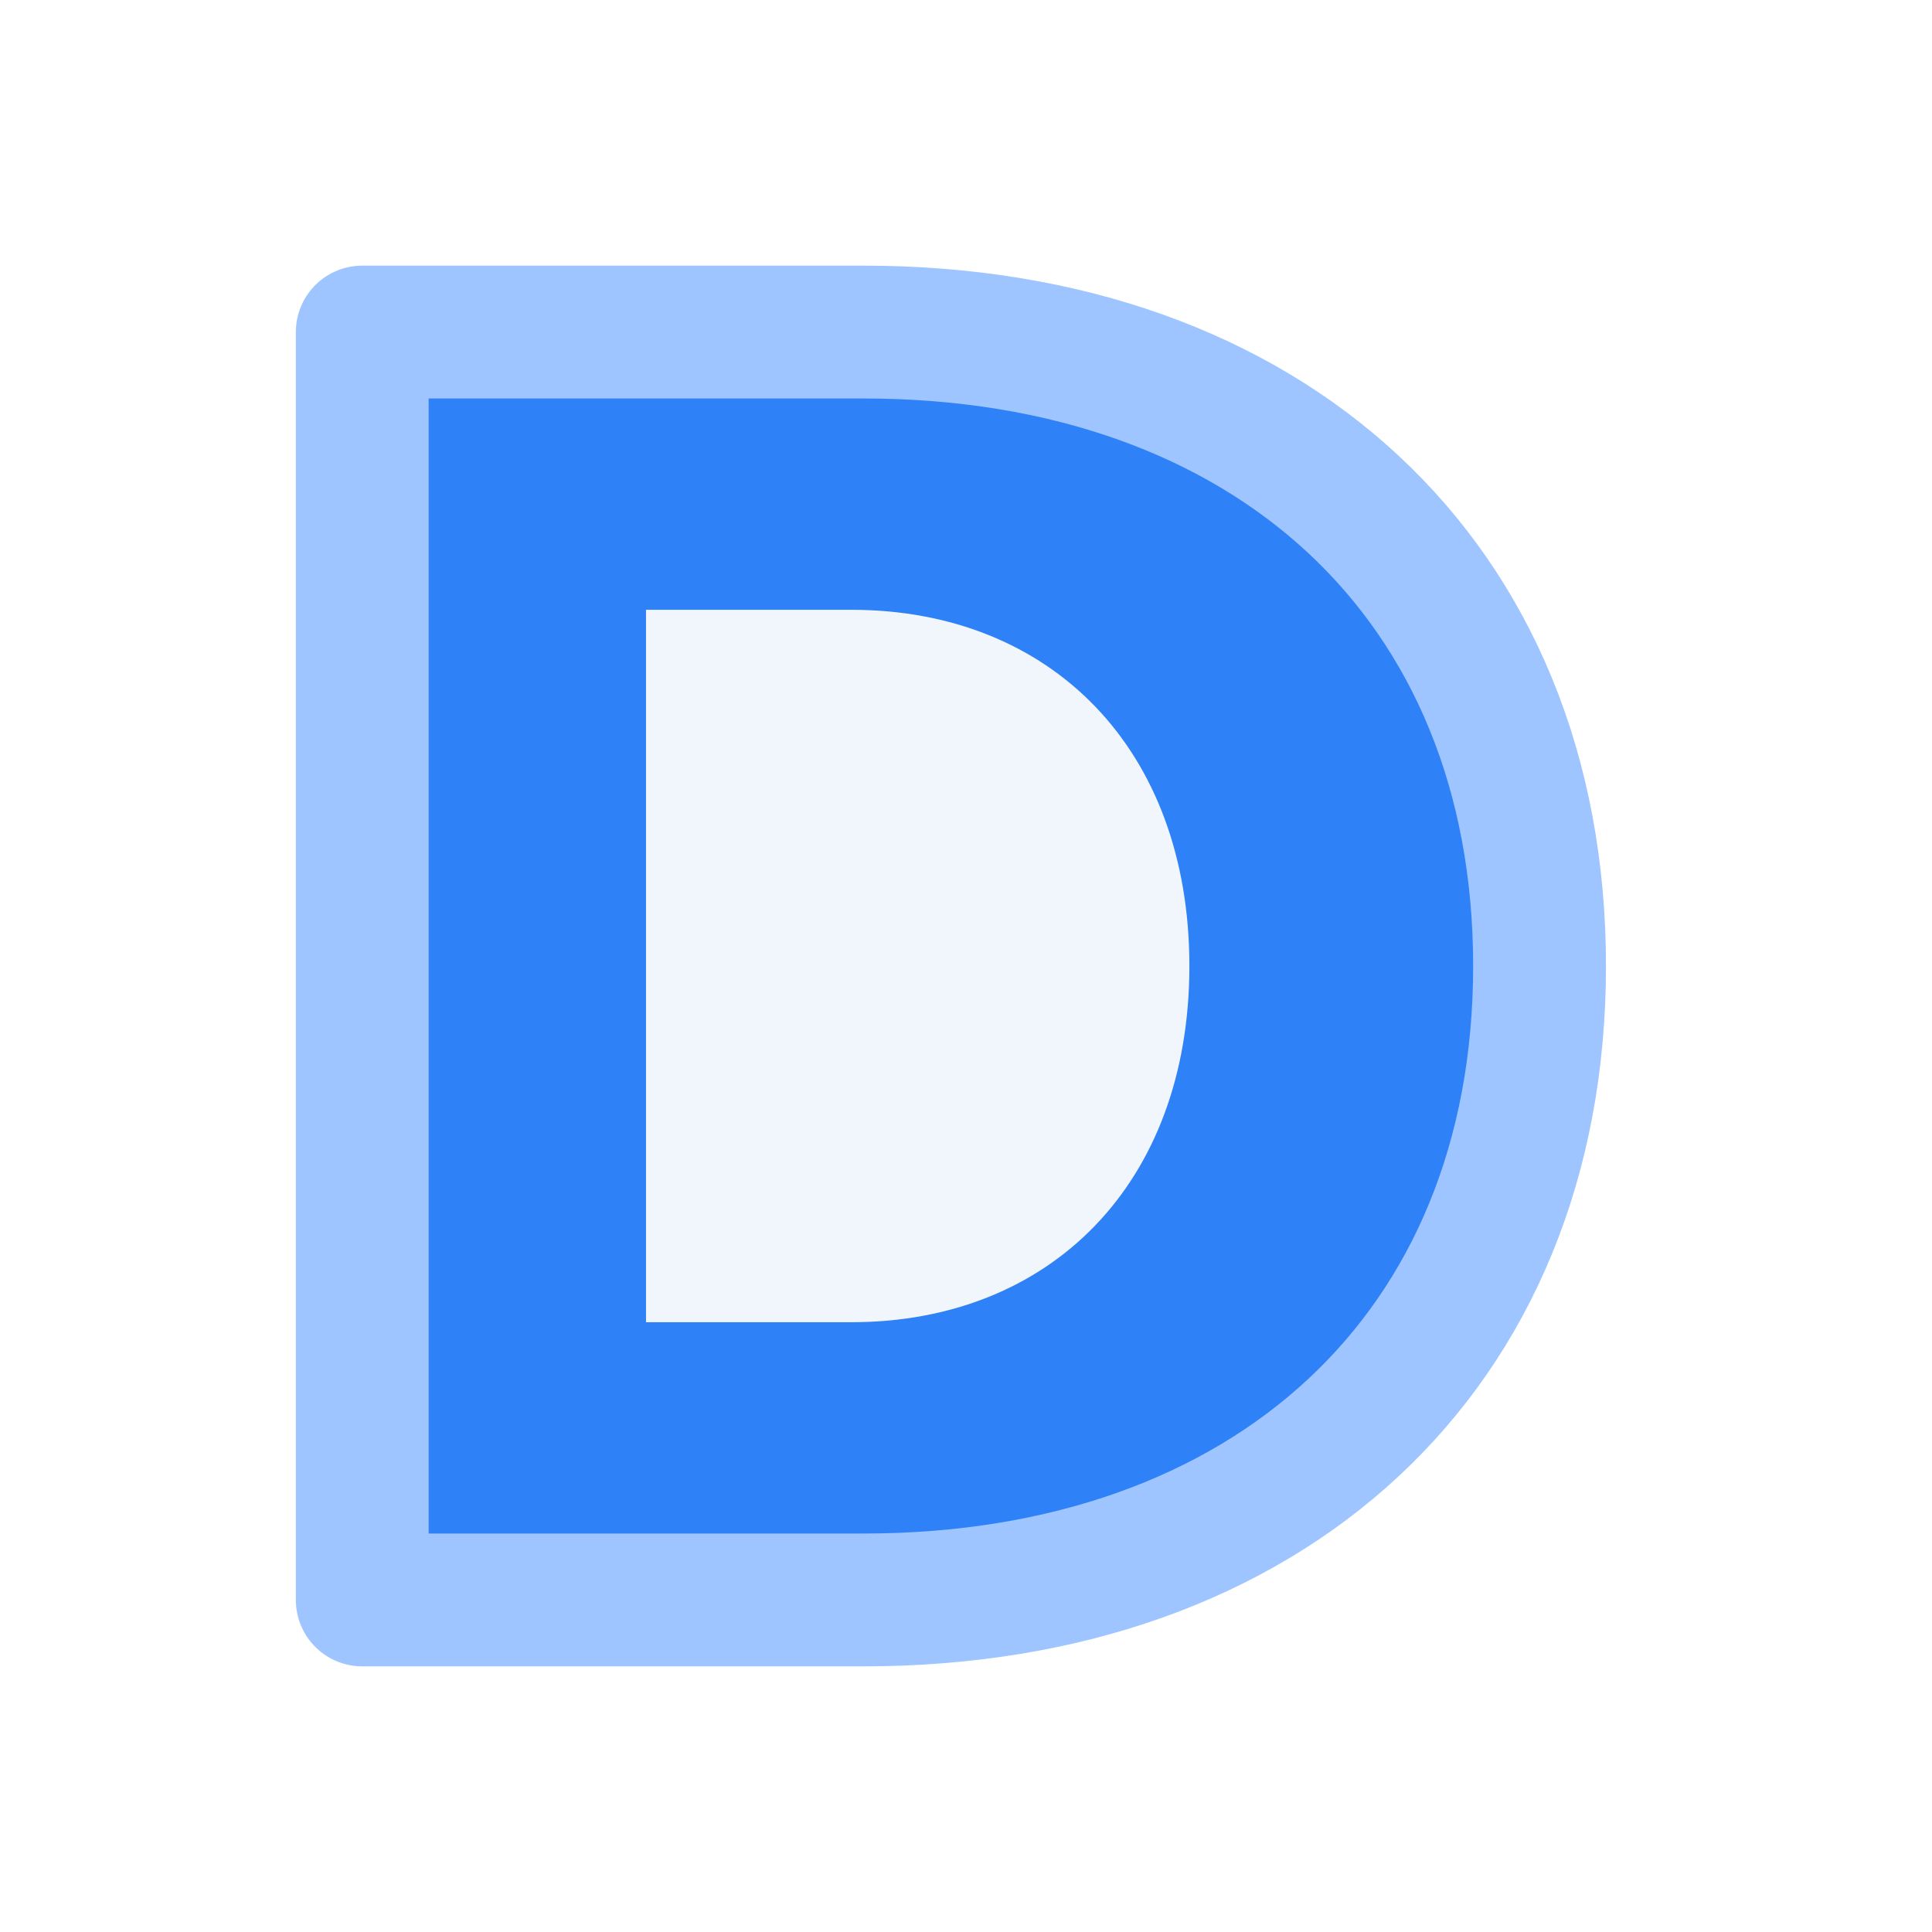
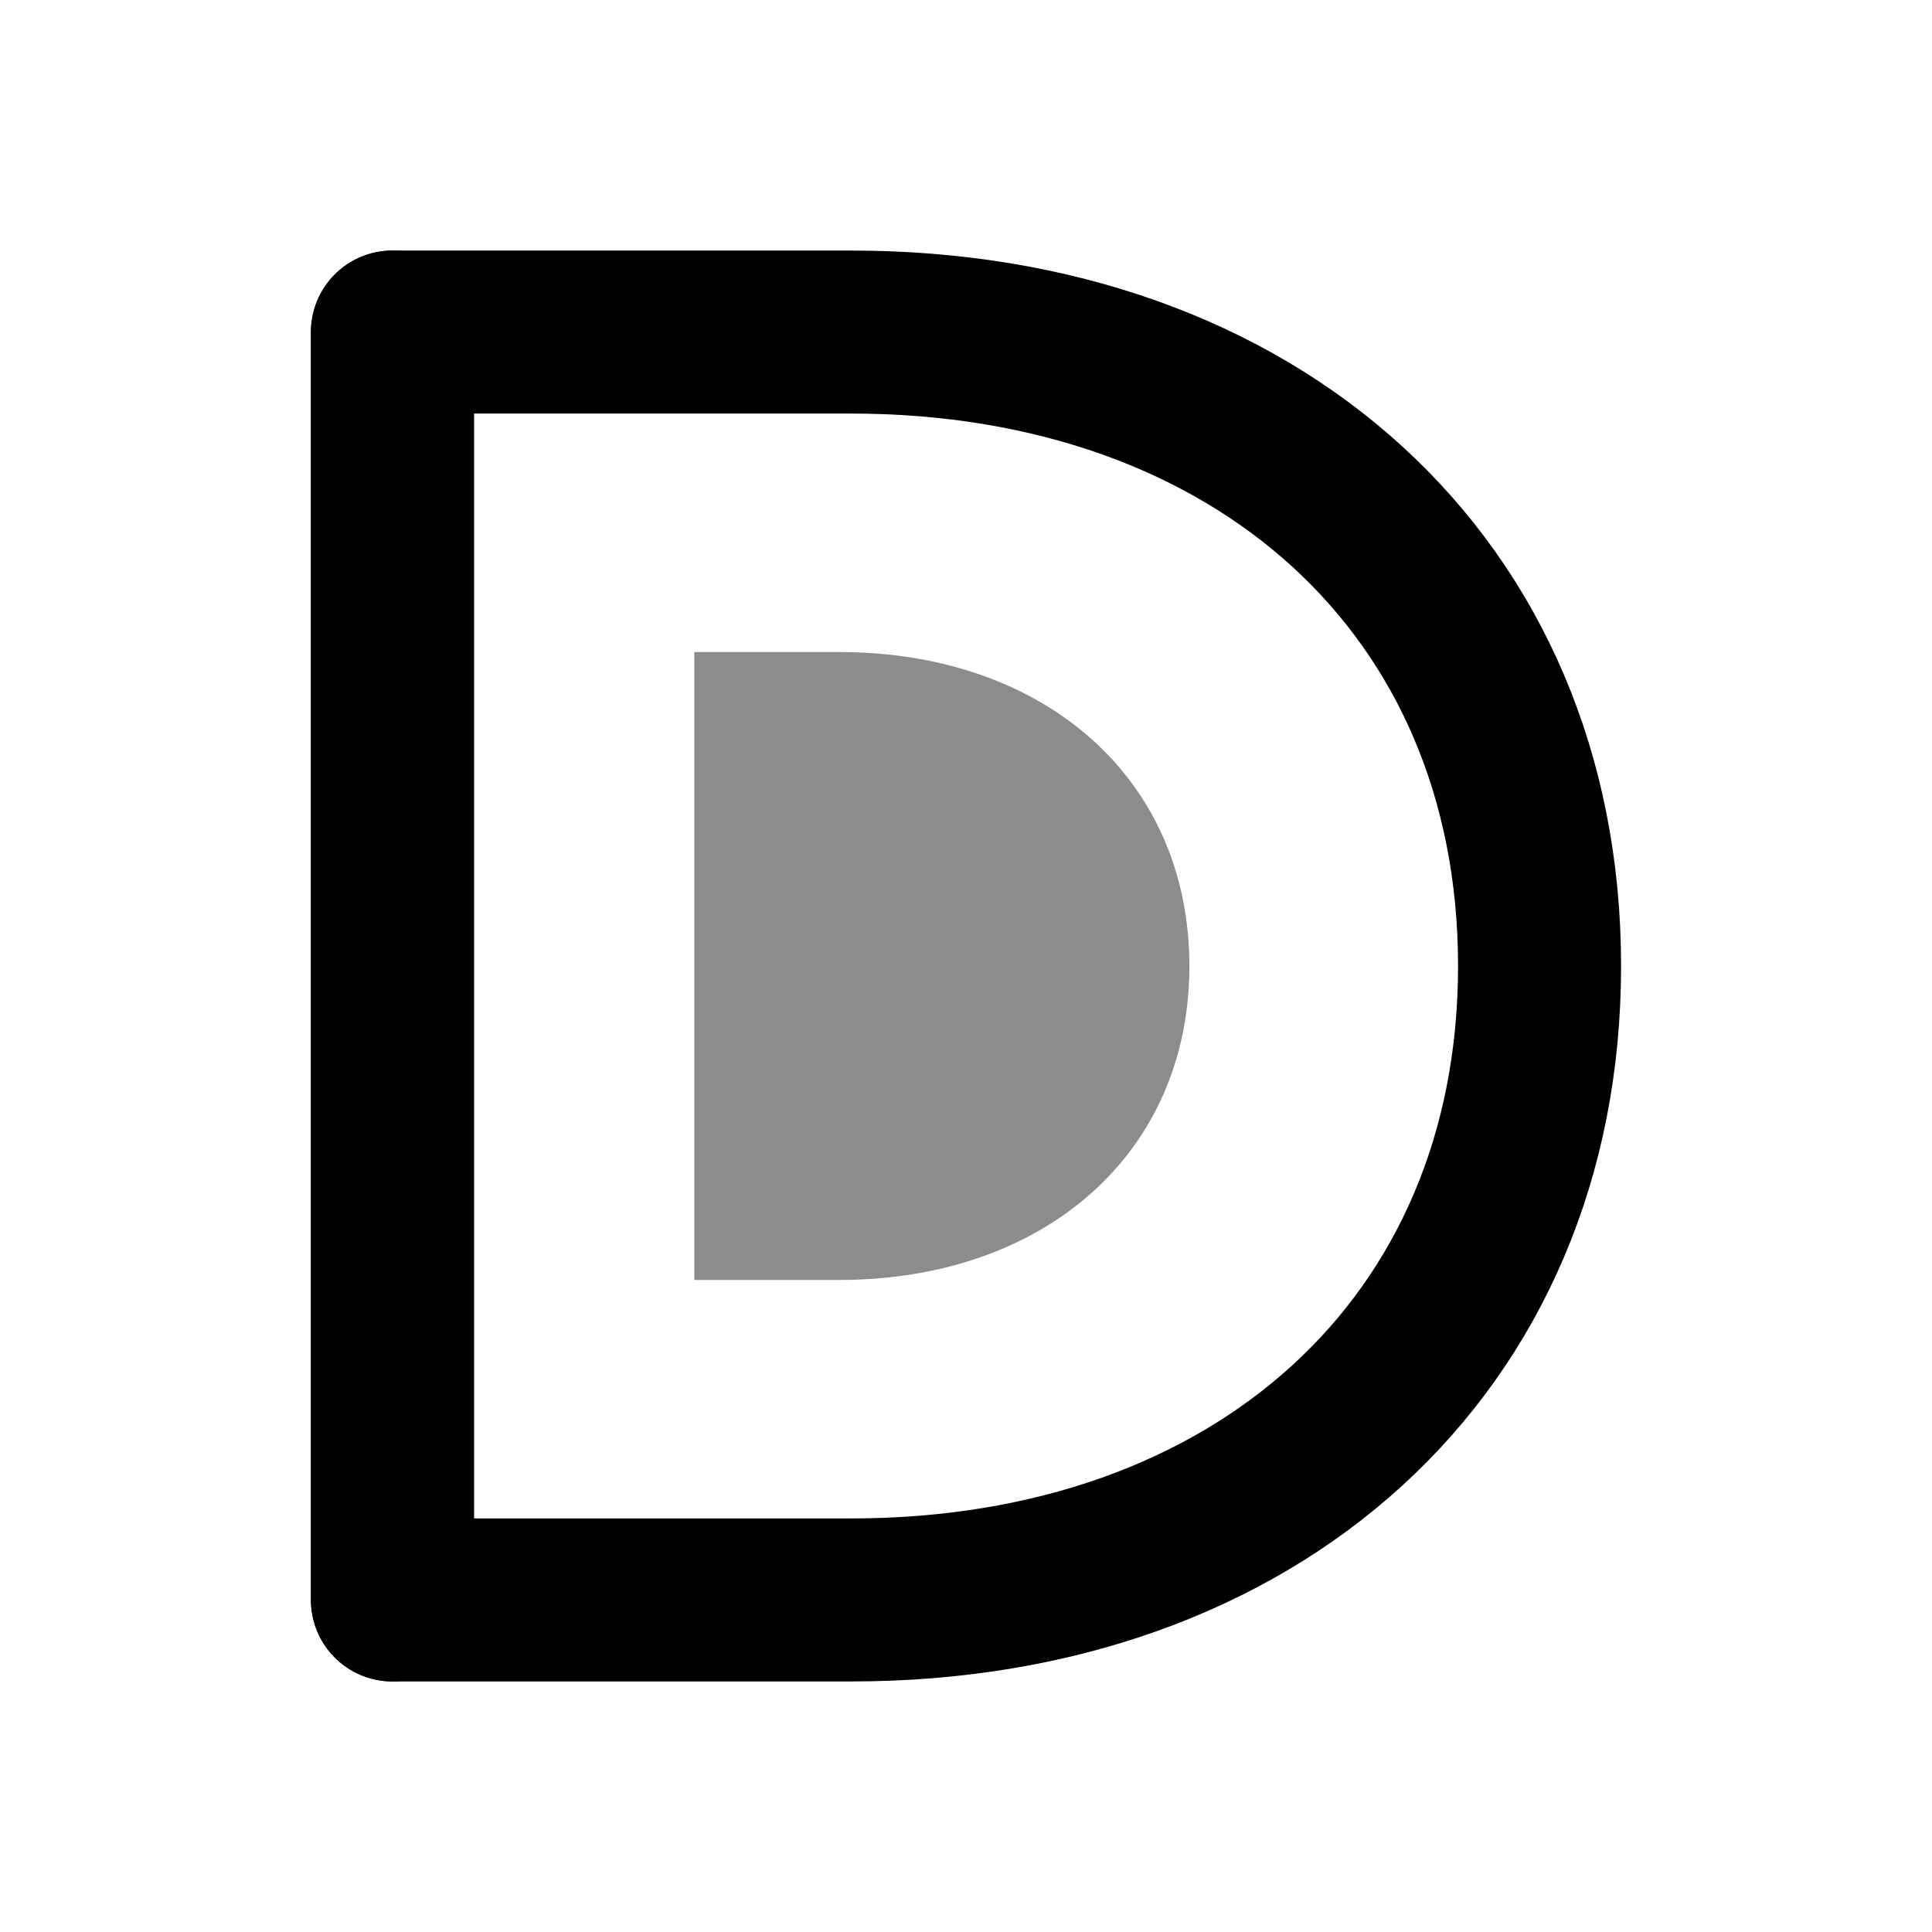
<svg xmlns="http://www.w3.org/2000/svg" width="16" height="16" viewBox="0 0 16 16" fill="none">
-   <path d="M3 13.25V2.75h4.15c3.35 0 5.6 2.05 5.6 5.25s-2.25 5.25-5.6 5.25H3Z" fill="#2F81F7" />
-   <path d="M5.35 10.95V5.05h1.7c1.65 0 2.8 1.15 2.8 2.95s-1.15 2.95-2.8 2.95h-1.7Z" fill="#F0F6FC" />
-   <path d="M3 13.25V2.75h4.15c3.35 0 5.6 2.05 5.6 5.25s-2.25 5.25-5.6 5.25H3Z" stroke="#9EC5FF" stroke-width="1.1" stroke-linejoin="round" />
+   <path d="M3.25 13.25V2.75h3.8c3.35 0 5.7 2.1 5.7 5.25s-2.35 5.25-5.7 5.25h-3.8Z" stroke="currentColor" stroke-width="1.35" stroke-linejoin="round" />
+   <path d="M5.75 10.6V5.4h1.2c1.7 0 2.9 1.05 2.9 2.6s-1.2 2.6-2.9 2.6h-1.2Z" fill="currentColor" opacity="0.45" />
+   <path d="M3.25 2.75v10.5" stroke="currentColor" stroke-width="1.35" stroke-linecap="round" />
</svg>
